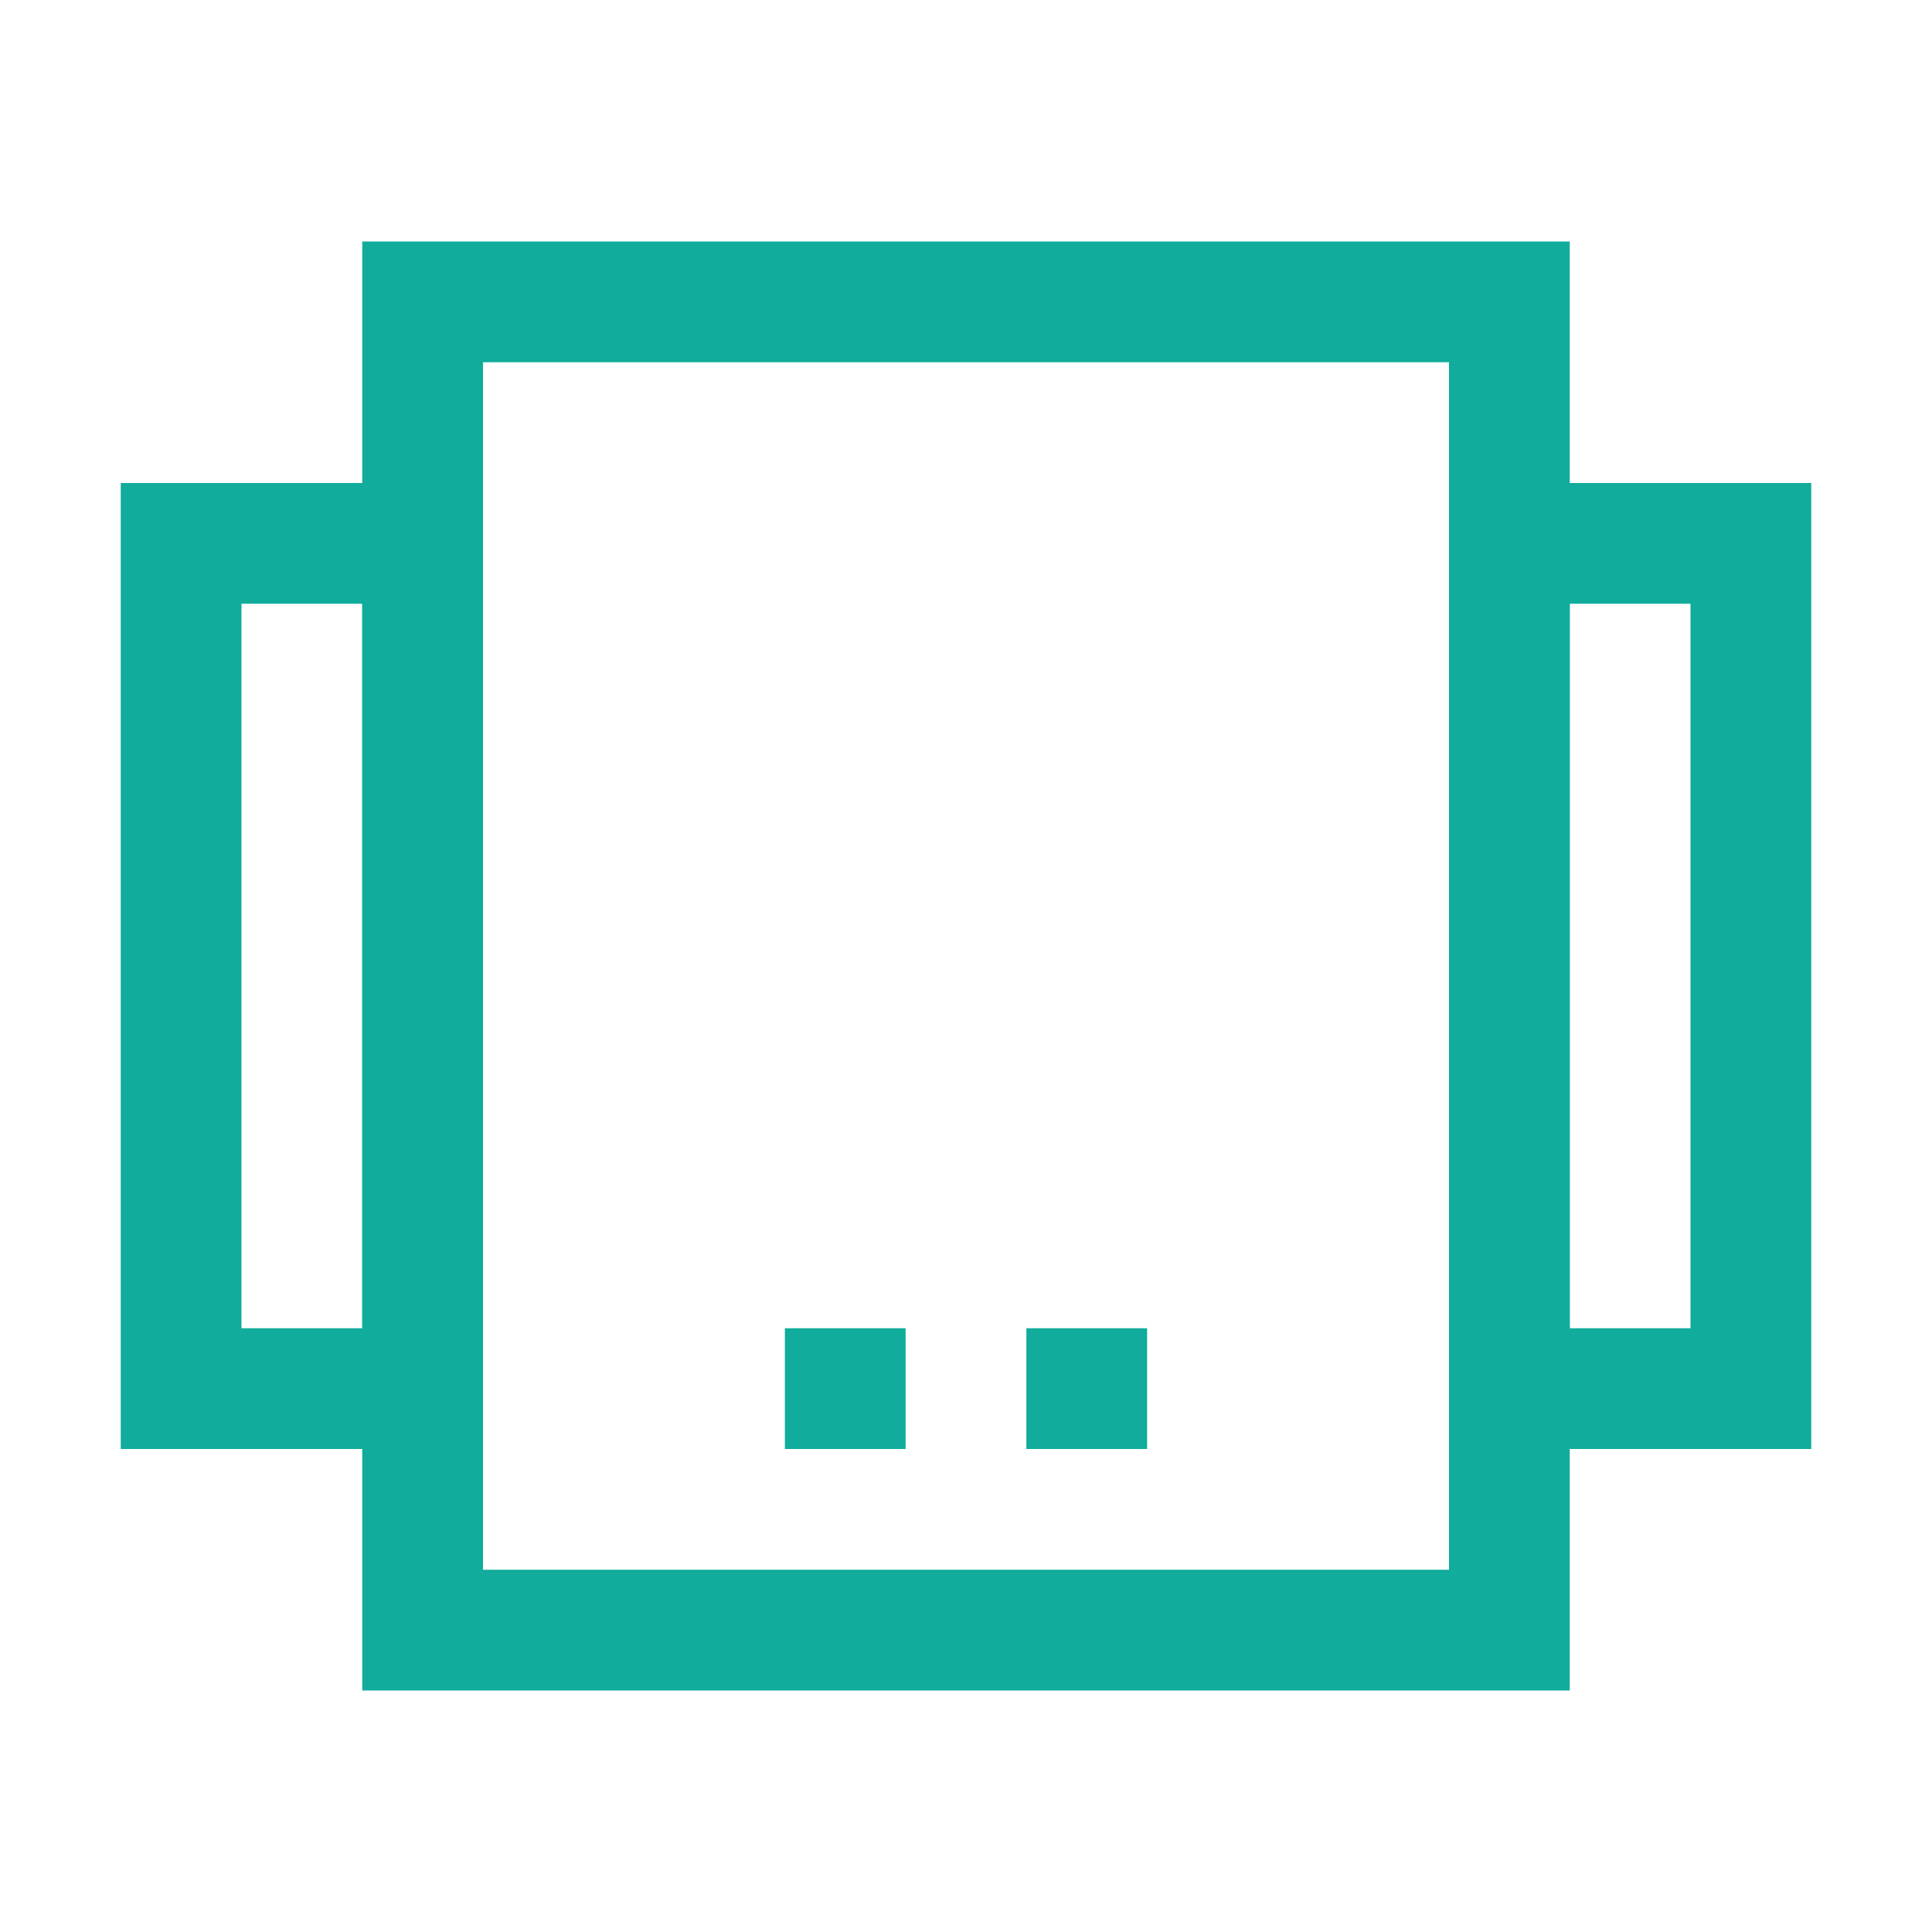
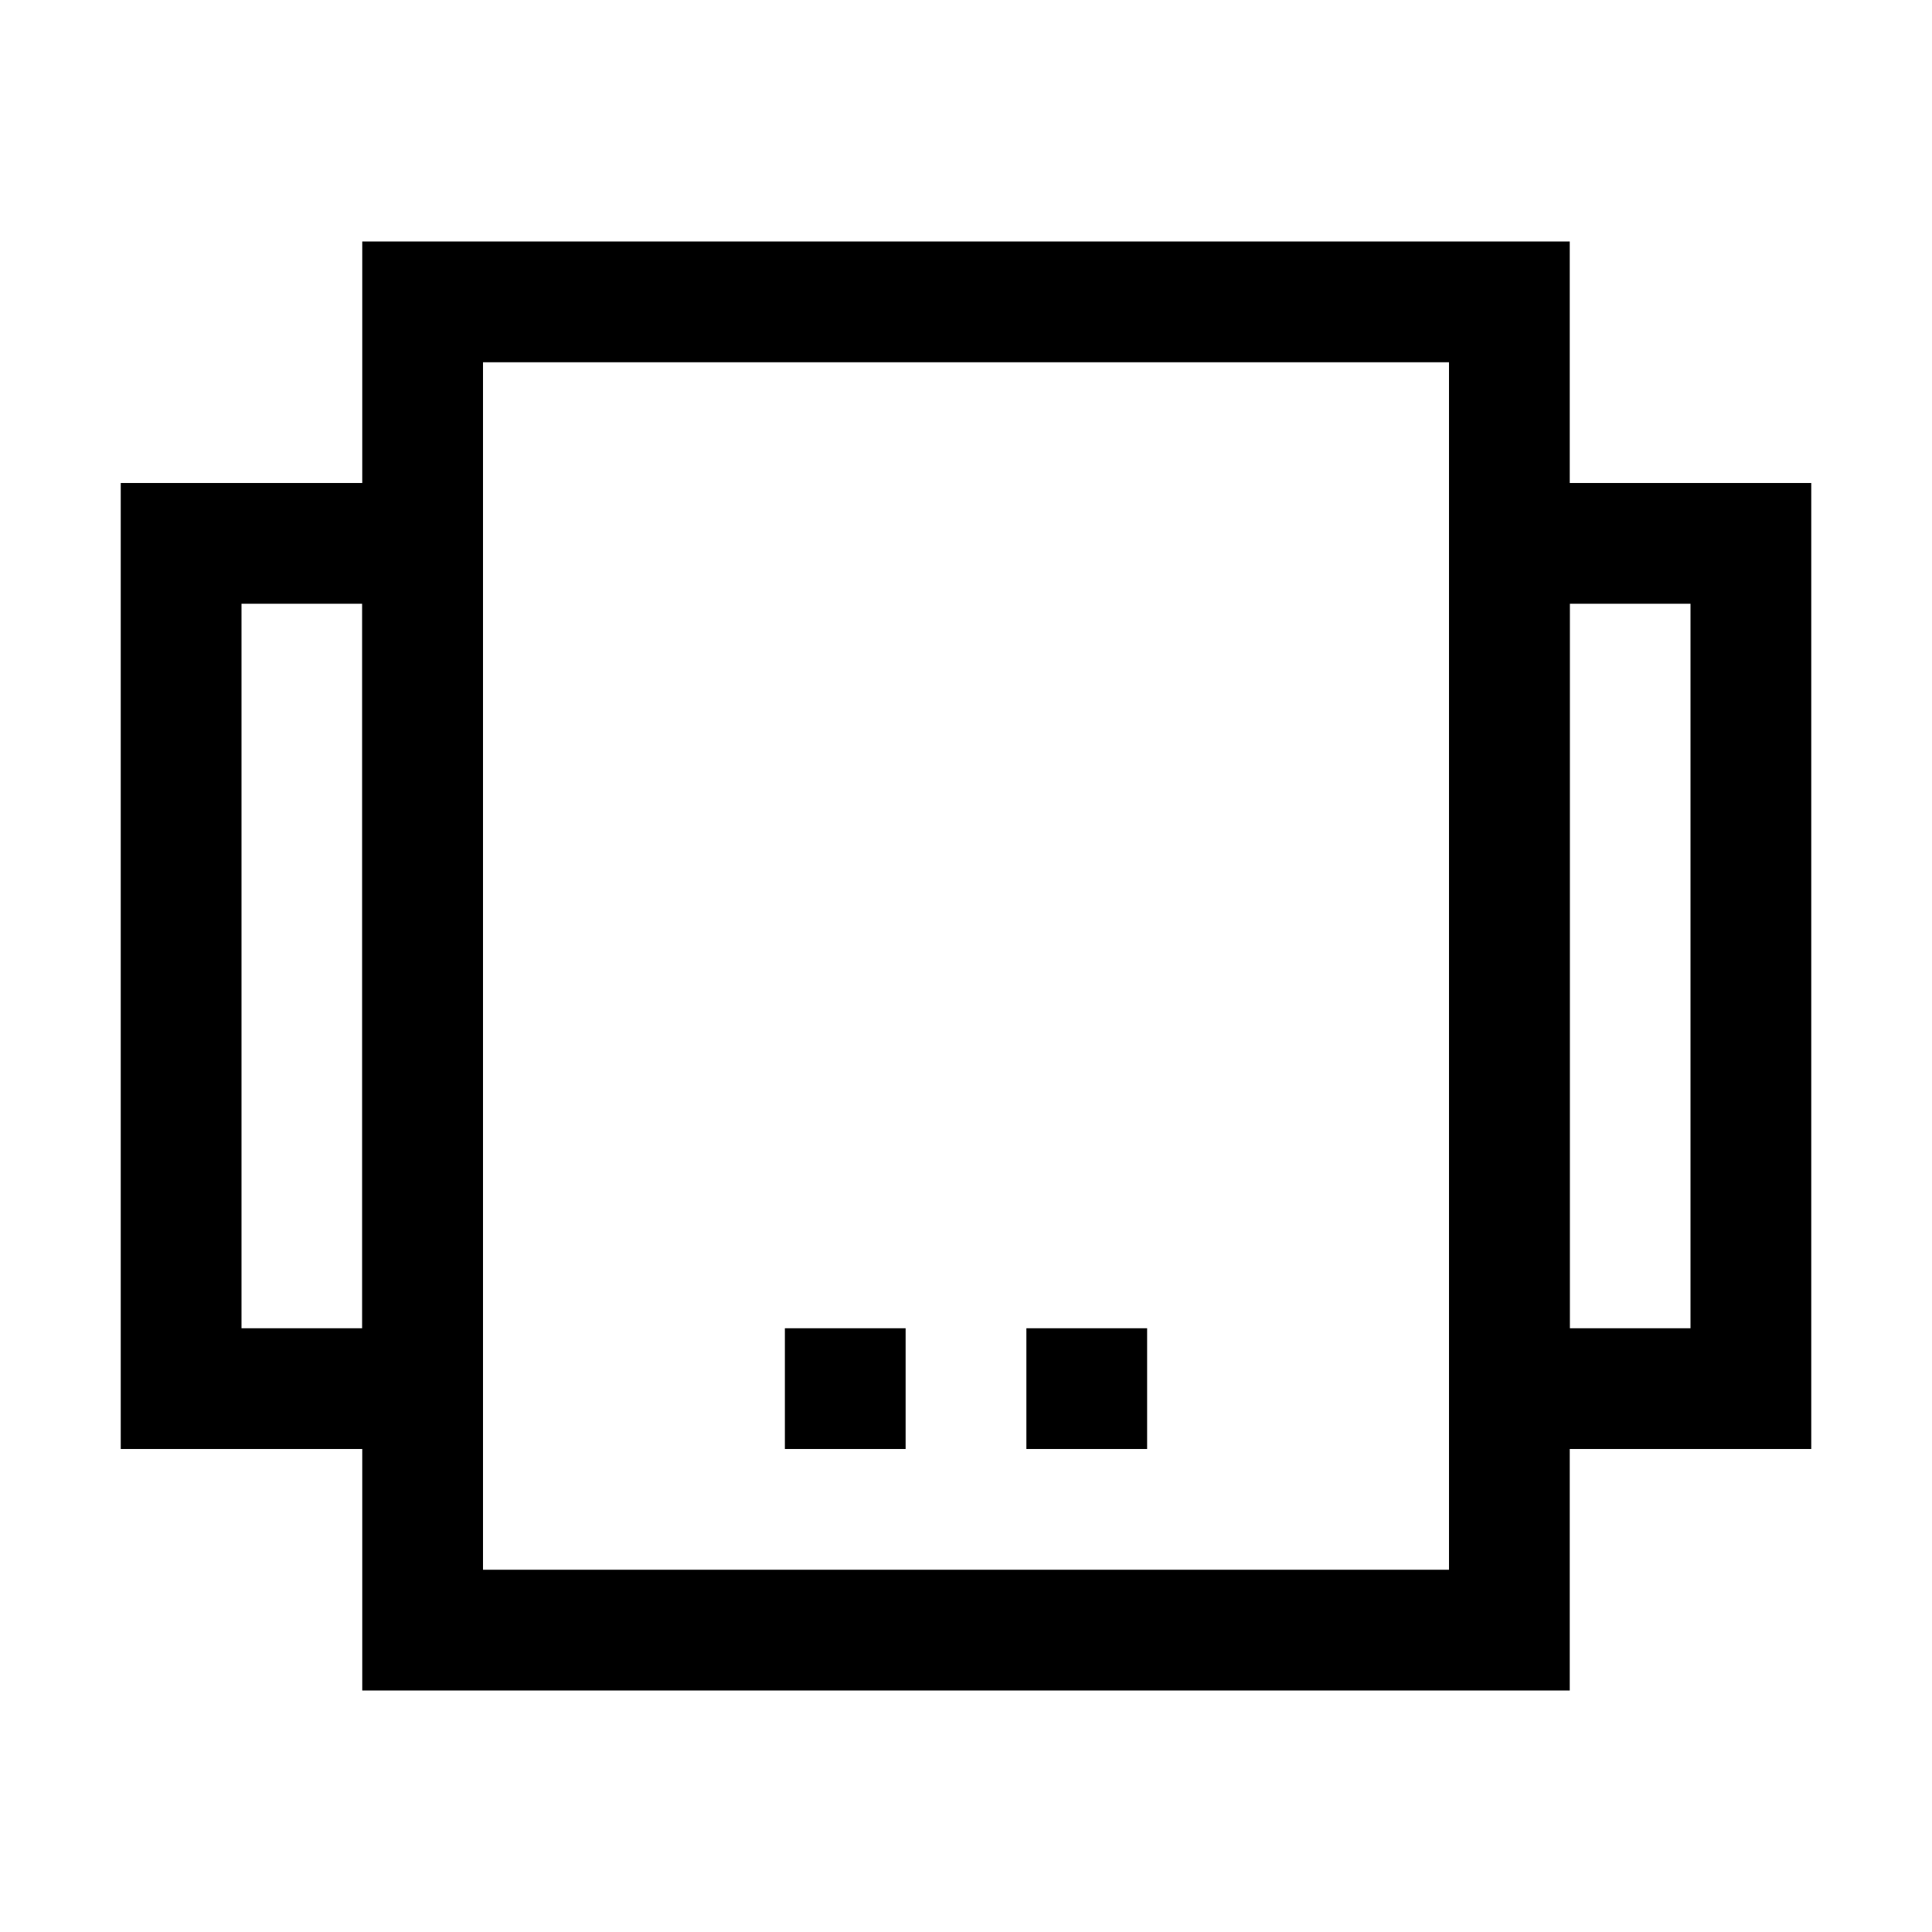
- <svg xmlns="http://www.w3.org/2000/svg" t="1682480031886" class="icon" viewBox="0 0 1024 1024" version="1.1" p-id="8823" width="128" height="128">
-   <path d="M768 192v640H256V192h512m64-64H192v768h640V128z" p-id="8824" fill="#11ac9b" />
-   <path d="M896 320v384h-64V320h64m64-64H768v512h192V256zM192 320v384h-64V320h64m64-64H64v512h192V256zM480 704h-64v64h64zM608 704h-64v64h64z" p-id="8825" fill="#11ac9b" />
+ <svg xmlns="http://www.w3.org/2000/svg" t="1682648279469" class="icon" viewBox="0 0 1024 1024" version="1.1" p-id="6691" width="128" height="128">
+   <path d="M768 192v640H256V192h512m64-64H192v768h640V128z" p-id="6692" />
+   <path d="M896 320v384h-64V320h64m64-64H768v512h192V256zM192 320v384h-64V320h64m64-64H64v512h192V256zM480 704h-64v64h64zM608 704h-64v64h64z" p-id="6693" />
</svg>
